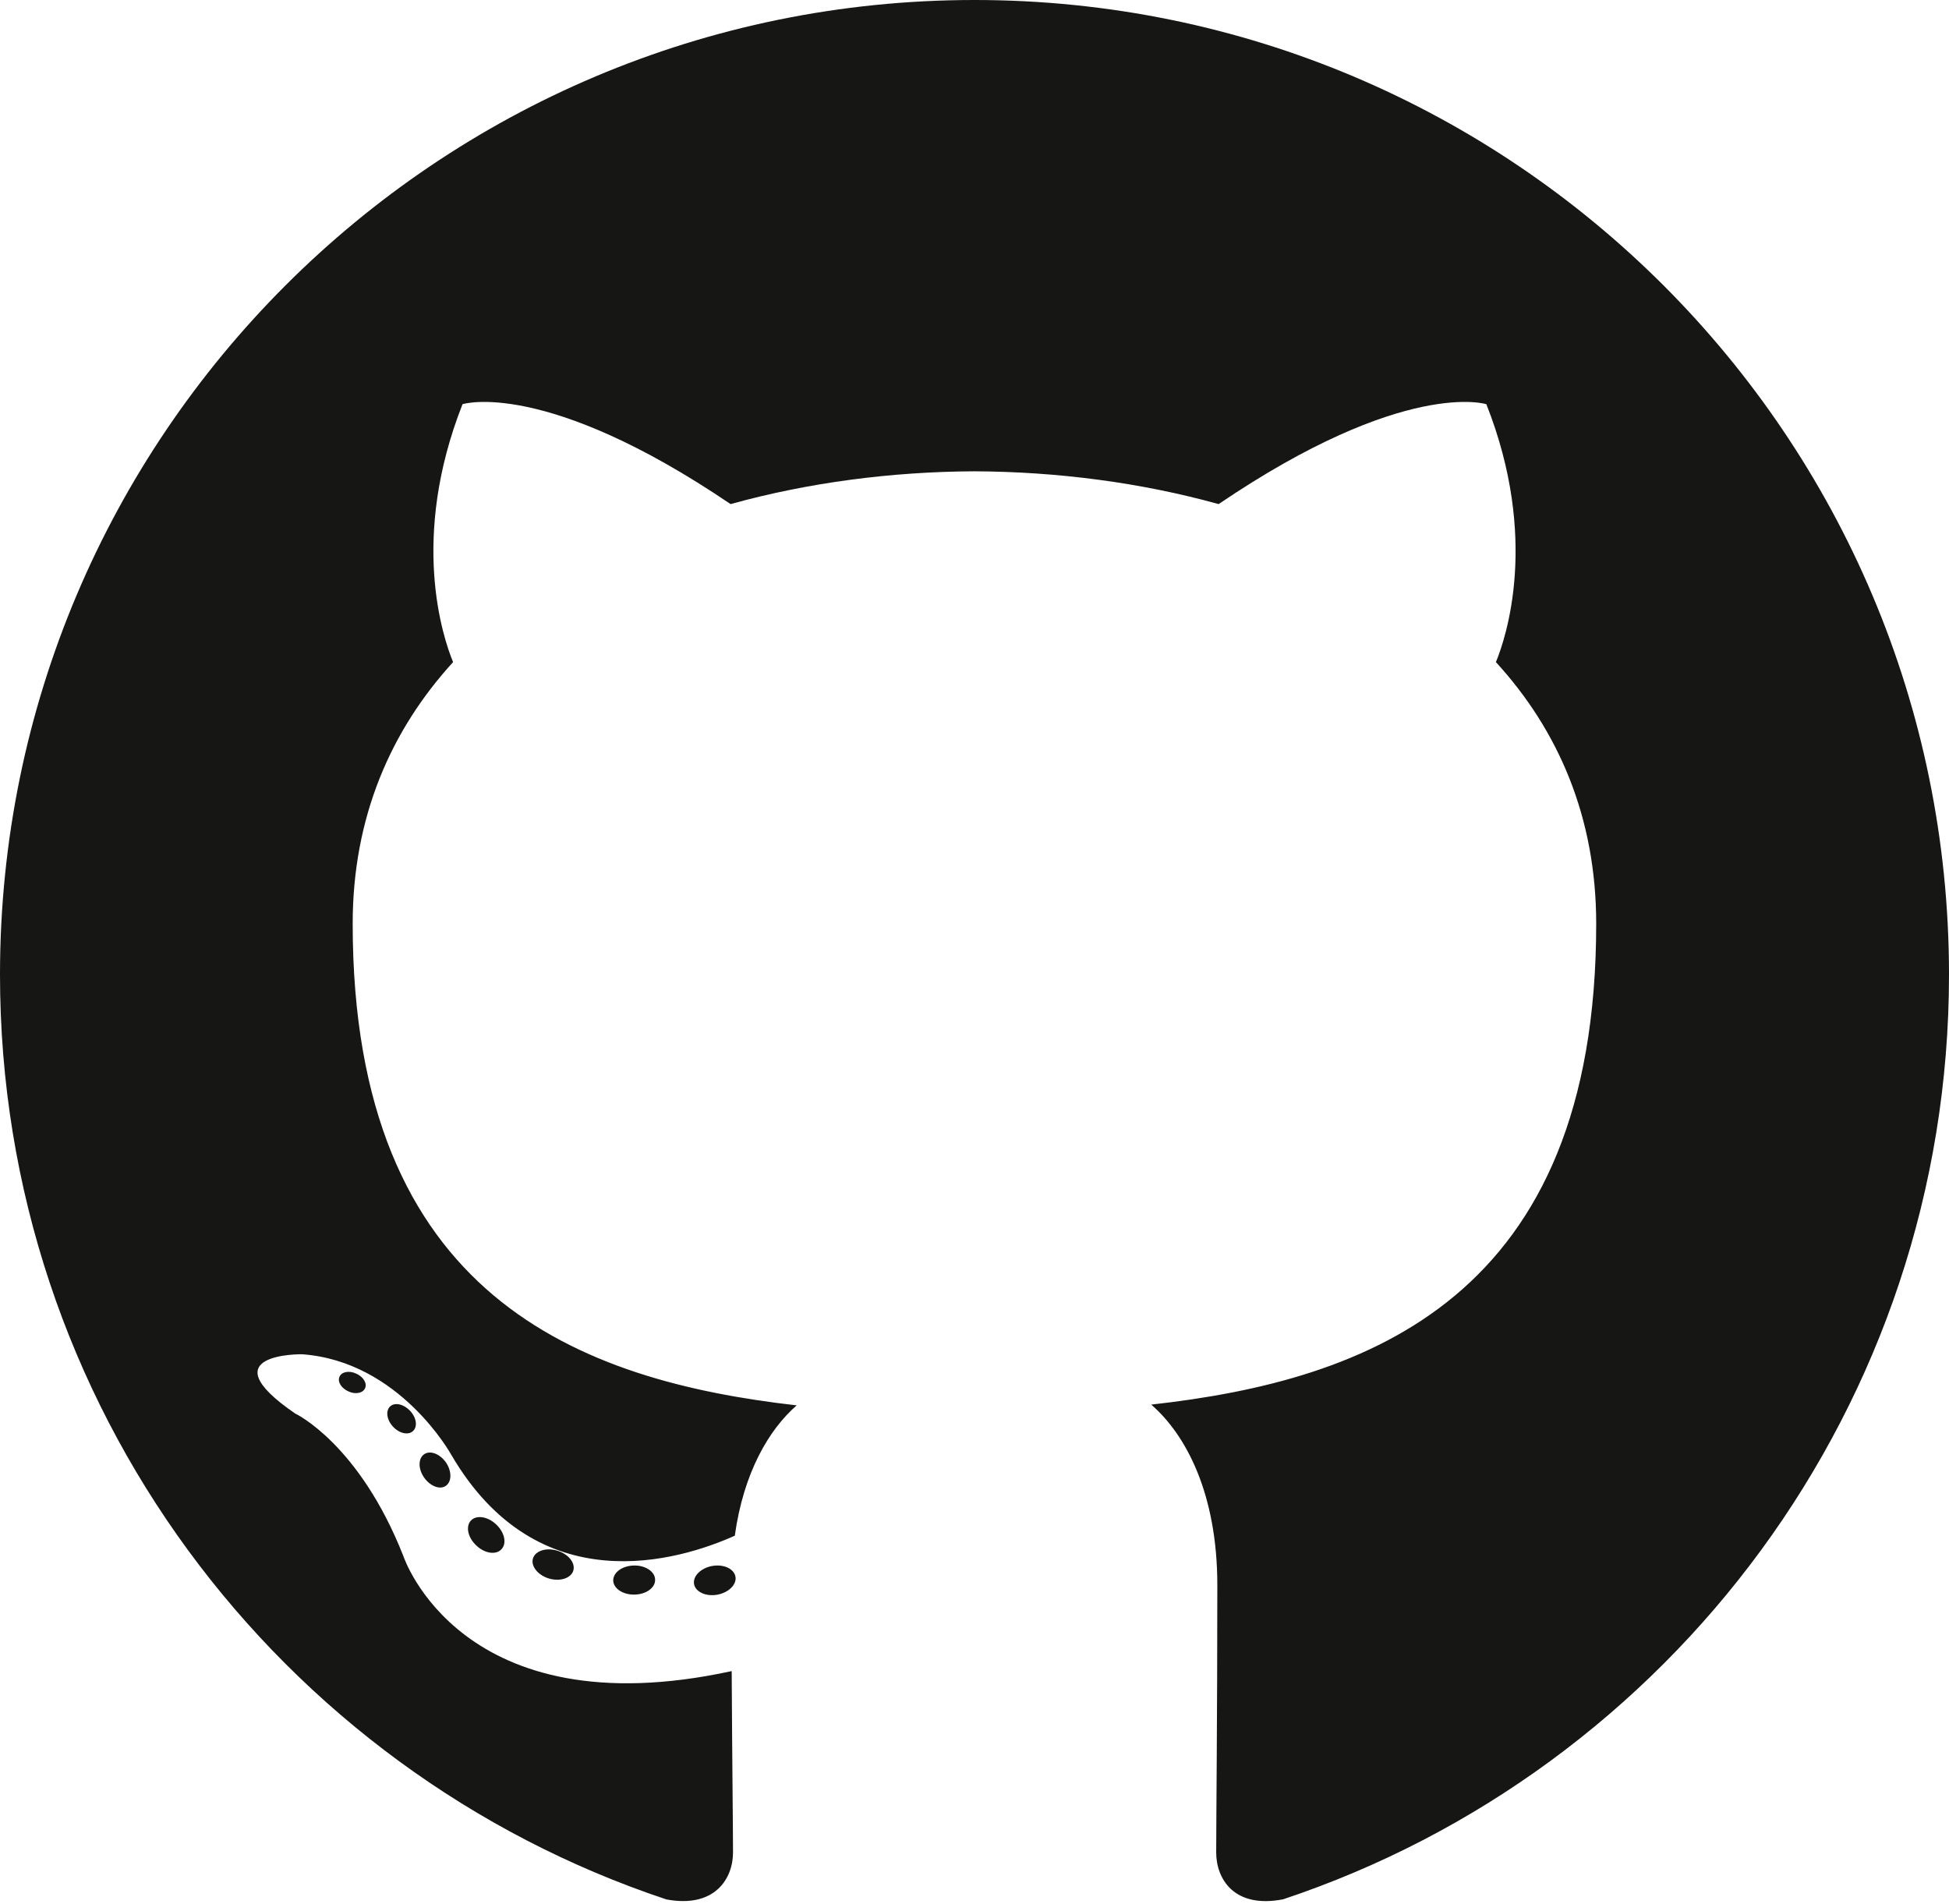
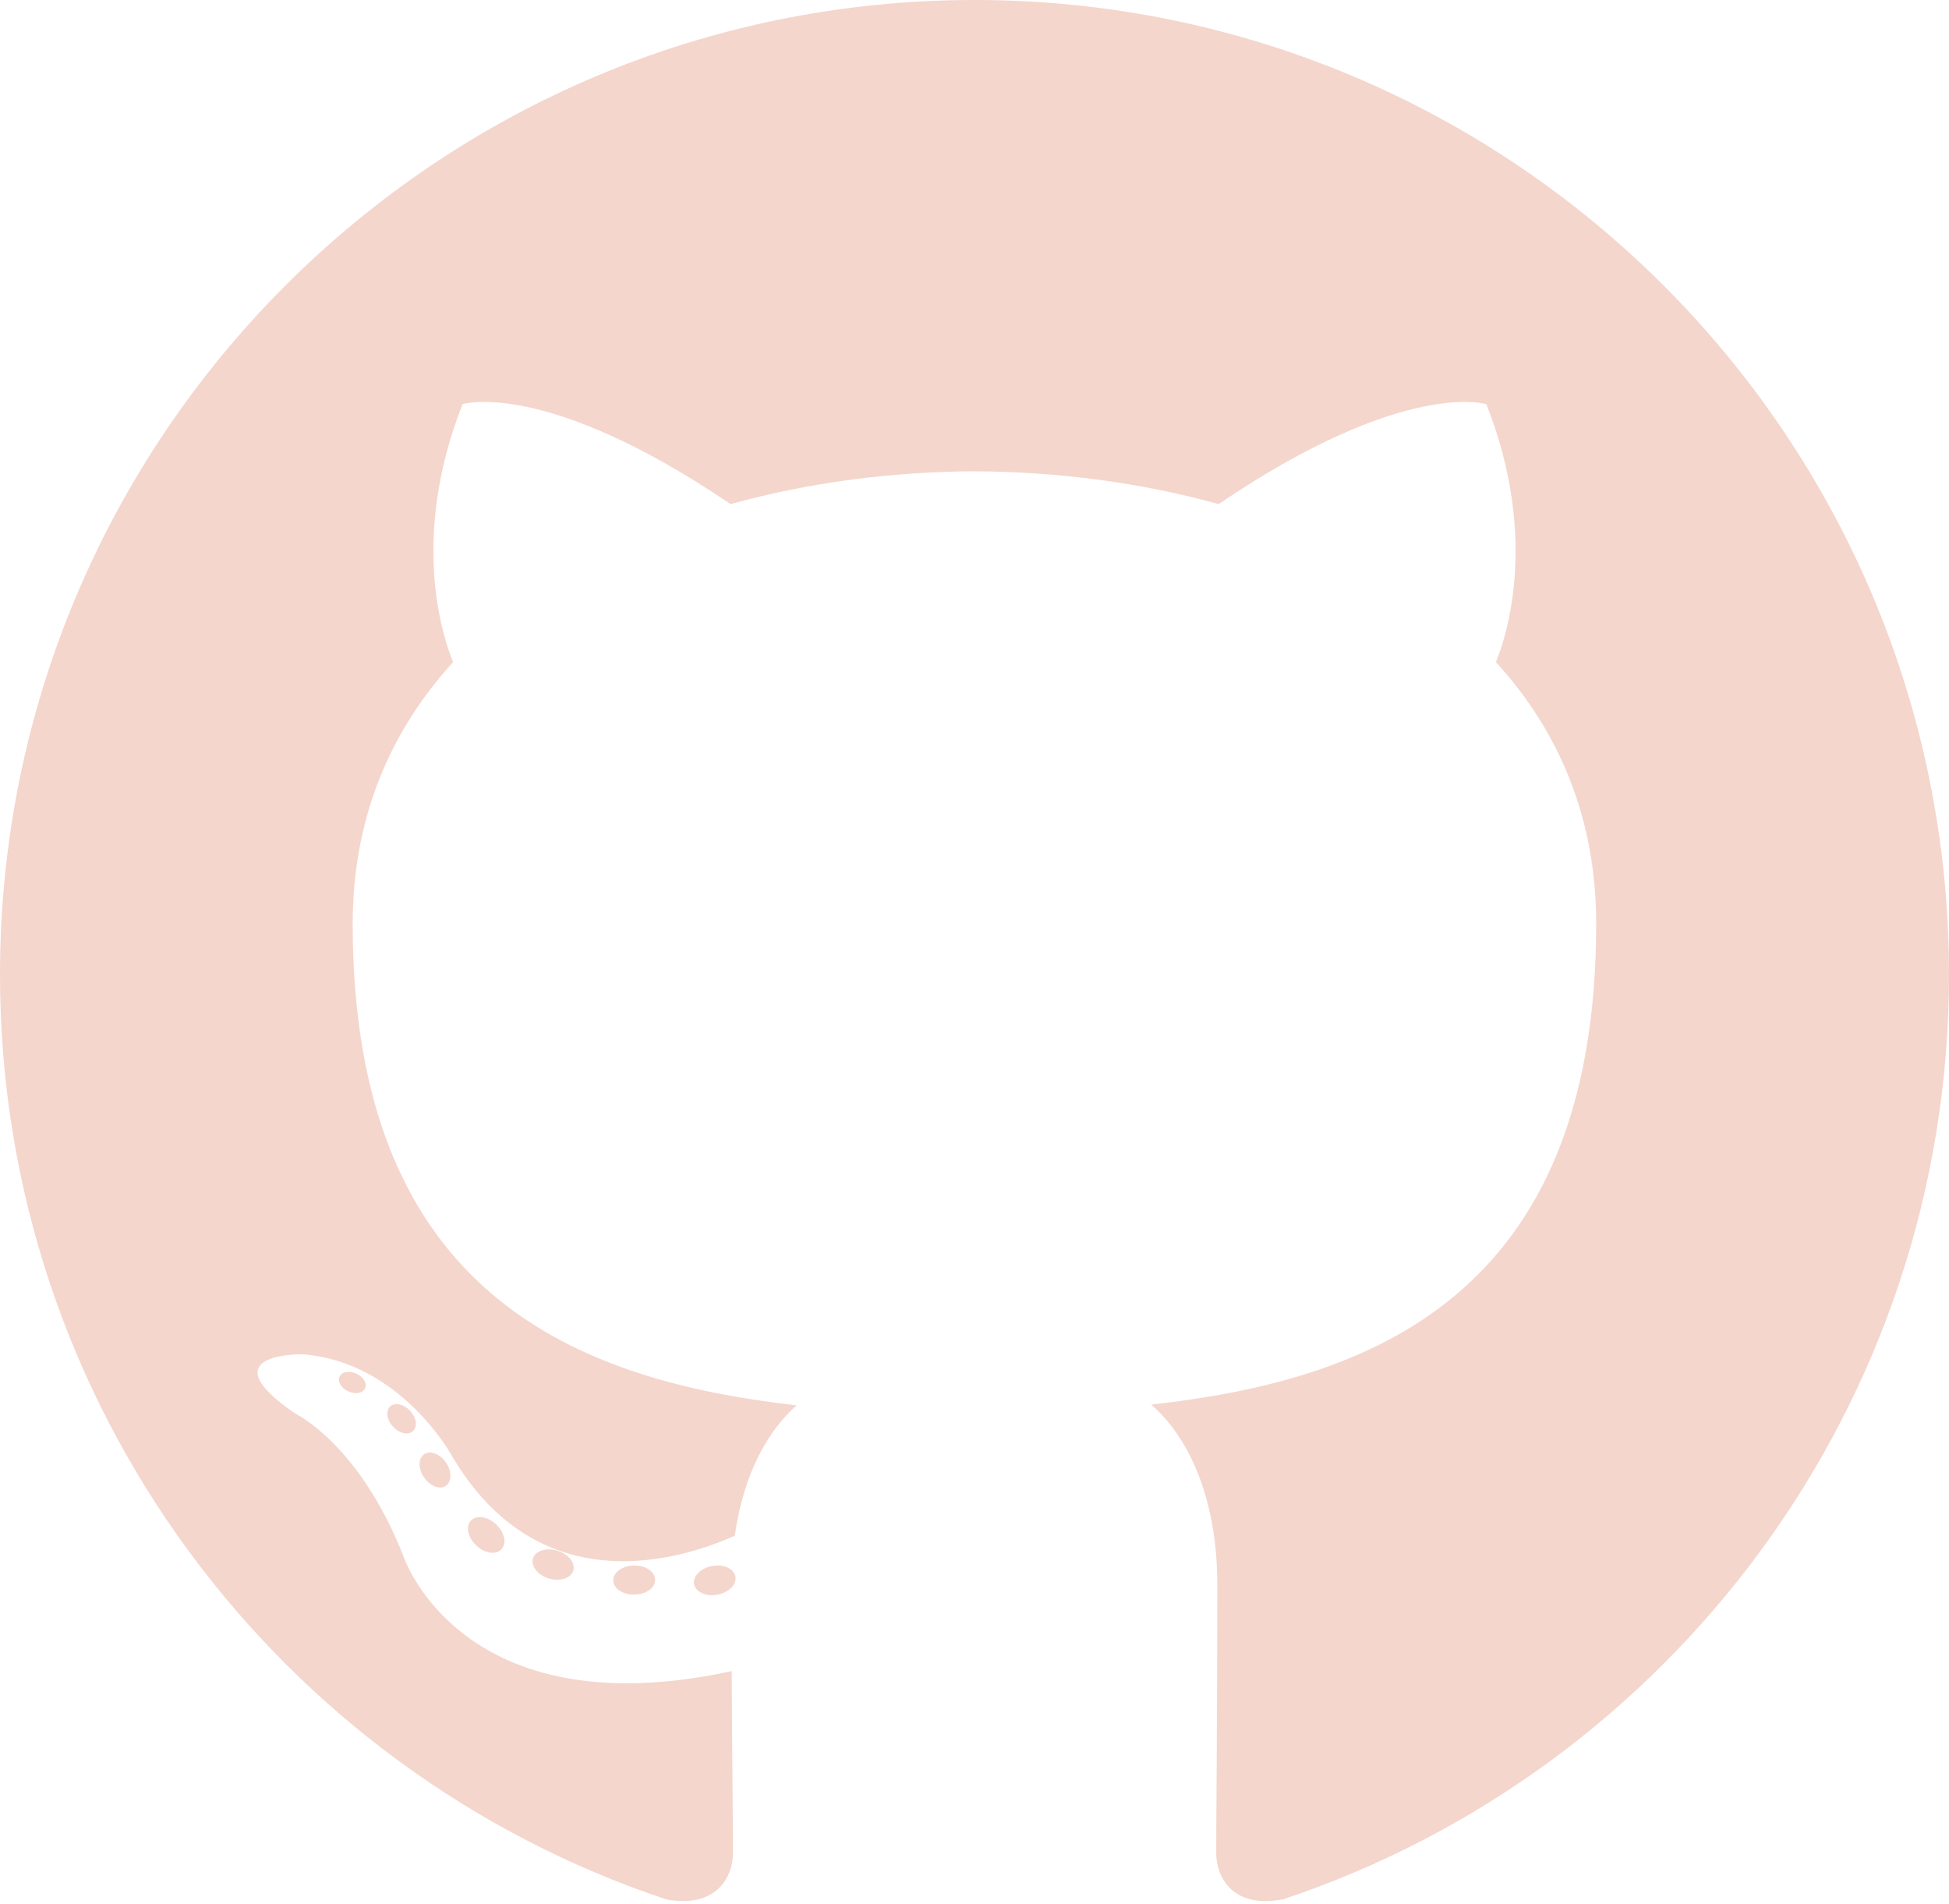
<svg xmlns="http://www.w3.org/2000/svg" viewBox="0 0 256 250" version="1.1" preserveAspectRatio="xMidYMid">
  <g>
-     <path d="M128.001,0 C57.317,0 0,57.307 0,128.001 C0,184.555 36.676,232.536 87.535,249.461 C93.932,250.646 96.281,246.684 96.281,243.303 C96.281,240.251 96.162,230.168 96.107,219.472 C60.497,227.215 52.983,204.37 52.983,204.37 C47.16,189.575 38.77,185.641 38.77,185.641 C27.157,177.696 39.646,177.859 39.646,177.859 C52.499,178.762 59.267,191.05 59.267,191.05 C70.684,210.618 89.212,204.961 96.516,201.69 C97.665,193.418 100.982,187.771 104.643,184.574 C76.212,181.338 46.325,170.362 46.325,121.316 C46.325,107.341 51.325,95.922 59.513,86.958 C58.184,83.734 53.803,70.716 60.753,53.084 C60.753,53.084 71.502,49.644 95.963,66.205 C106.173,63.369 117.123,61.947 128.001,61.898 C138.879,61.947 149.838,63.369 160.067,66.205 C184.498,49.644 195.232,53.084 195.232,53.084 C202.199,70.716 197.816,83.734 196.487,86.958 C204.694,95.922 209.66,107.341 209.66,121.316 C209.66,170.479 179.716,181.304 151.213,184.473 C155.804,188.445 159.895,196.235 159.895,208.177 C159.895,225.303 159.747,239.087 159.747,243.303 C159.747,246.71 162.051,250.701 168.539,249.444 C219.37,232.5 256,184.536 256,128.001 C256,57.307 198.691,0 128.001,0 Z M47.941,182.34 C47.659,182.976 46.658,183.167 45.747,182.73 C44.818,182.313 44.297,181.446 44.598,180.808 C44.873,180.153 45.876,179.97 46.802,180.409 C47.733,180.827 48.263,181.702 47.941,182.34 Z M54.237,187.958 C53.626,188.524 52.433,188.261 51.623,187.367 C50.786,186.475 50.629,185.281 51.248,184.707 C51.878,184.141 53.035,184.406 53.874,185.298 C54.712,186.201 54.875,187.386 54.237,187.958 Z M58.556,195.146 C57.772,195.691 56.49,195.18 55.697,194.042 C54.913,192.904 54.913,191.539 55.714,190.992 C56.509,190.445 57.772,190.937 58.575,192.067 C59.357,193.224 59.357,194.589 58.556,195.146 Z M65.861,203.471 C65.16,204.245 63.665,204.037 62.572,202.982 C61.452,201.949 61.141,200.485 61.845,199.711 C62.555,198.935 64.058,199.153 65.16,200.201 C66.27,201.231 66.61,202.706 65.861,203.471 Z M75.303,206.282 C74.993,207.284 73.554,207.74 72.104,207.314 C70.656,206.875 69.709,205.701 70.001,204.688 C70.302,203.679 71.748,203.204 73.208,203.66 C74.654,204.096 75.604,205.262 75.303,206.282 Z M86.047,207.474 C86.083,208.529 84.854,209.405 83.332,209.424 C81.801,209.458 80.563,208.603 80.546,207.565 C80.546,206.499 81.748,205.632 83.279,205.606 C84.801,205.577 86.047,206.424 86.047,207.474 Z M96.602,207.069 C96.784,208.099 95.727,209.157 94.215,209.439 C92.73,209.71 91.354,209.074 91.165,208.053 C90.981,206.997 92.058,205.939 93.541,205.666 C95.055,205.403 96.409,206.022 96.602,207.069 Z" fill="#161614" />
+     <path d="M128.001,0 C57.317,0 0,57.307 0,128.001 C0,184.555 36.676,232.536 87.535,249.461 C93.932,250.646 96.281,246.684 96.281,243.303 C96.281,240.251 96.162,230.168 96.107,219.472 C60.497,227.215 52.983,204.37 52.983,204.37 C47.16,189.575 38.77,185.641 38.77,185.641 C27.157,177.696 39.646,177.859 39.646,177.859 C52.499,178.762 59.267,191.05 59.267,191.05 C70.684,210.618 89.212,204.961 96.516,201.69 C97.665,193.418 100.982,187.771 104.643,184.574 C76.212,181.338 46.325,170.362 46.325,121.316 C46.325,107.341 51.325,95.922 59.513,86.958 C58.184,83.734 53.803,70.716 60.753,53.084 C60.753,53.084 71.502,49.644 95.963,66.205 C106.173,63.369 117.123,61.947 128.001,61.898 C138.879,61.947 149.838,63.369 160.067,66.205 C184.498,49.644 195.232,53.084 195.232,53.084 C202.199,70.716 197.816,83.734 196.487,86.958 C204.694,95.922 209.66,107.341 209.66,121.316 C209.66,170.479 179.716,181.304 151.213,184.473 C155.804,188.445 159.895,196.235 159.895,208.177 C159.895,225.303 159.747,239.087 159.747,243.303 C159.747,246.71 162.051,250.701 168.539,249.444 C219.37,232.5 256,184.536 256,128.001 C256,57.307 198.691,0 128.001,0 Z M47.941,182.34 C47.659,182.976 46.658,183.167 45.747,182.73 C44.818,182.313 44.297,181.446 44.598,180.808 C44.873,180.153 45.876,179.97 46.802,180.409 C47.733,180.827 48.263,181.702 47.941,182.34 Z M54.237,187.958 C53.626,188.524 52.433,188.261 51.623,187.367 C50.786,186.475 50.629,185.281 51.248,184.707 C51.878,184.141 53.035,184.406 53.874,185.298 C54.712,186.201 54.875,187.386 54.237,187.958 Z M58.556,195.146 C57.772,195.691 56.49,195.18 55.697,194.042 C54.913,192.904 54.913,191.539 55.714,190.992 C56.509,190.445 57.772,190.937 58.575,192.067 C59.357,193.224 59.357,194.589 58.556,195.146 Z M65.861,203.471 C65.16,204.245 63.665,204.037 62.572,202.982 C61.452,201.949 61.141,200.485 61.845,199.711 C62.555,198.935 64.058,199.153 65.16,200.201 C66.27,201.231 66.61,202.706 65.861,203.471 Z M75.303,206.282 C74.993,207.284 73.554,207.74 72.104,207.314 C70.656,206.875 69.709,205.701 70.001,204.688 C70.302,203.679 71.748,203.204 73.208,203.66 C74.654,204.096 75.604,205.262 75.303,206.282 Z M86.047,207.474 C86.083,208.529 84.854,209.405 83.332,209.424 C81.801,209.458 80.563,208.603 80.546,207.565 C80.546,206.499 81.748,205.632 83.279,205.606 C84.801,205.577 86.047,206.424 86.047,207.474 Z M96.602,207.069 C96.784,208.099 95.727,209.157 94.215,209.439 C92.73,209.71 91.354,209.074 91.165,208.053 C90.981,206.997 92.058,205.939 93.541,205.666 C95.055,205.403 96.409,206.022 96.602,207.069 Z" fill="#f4d6cc" />
  </g>
</svg>
